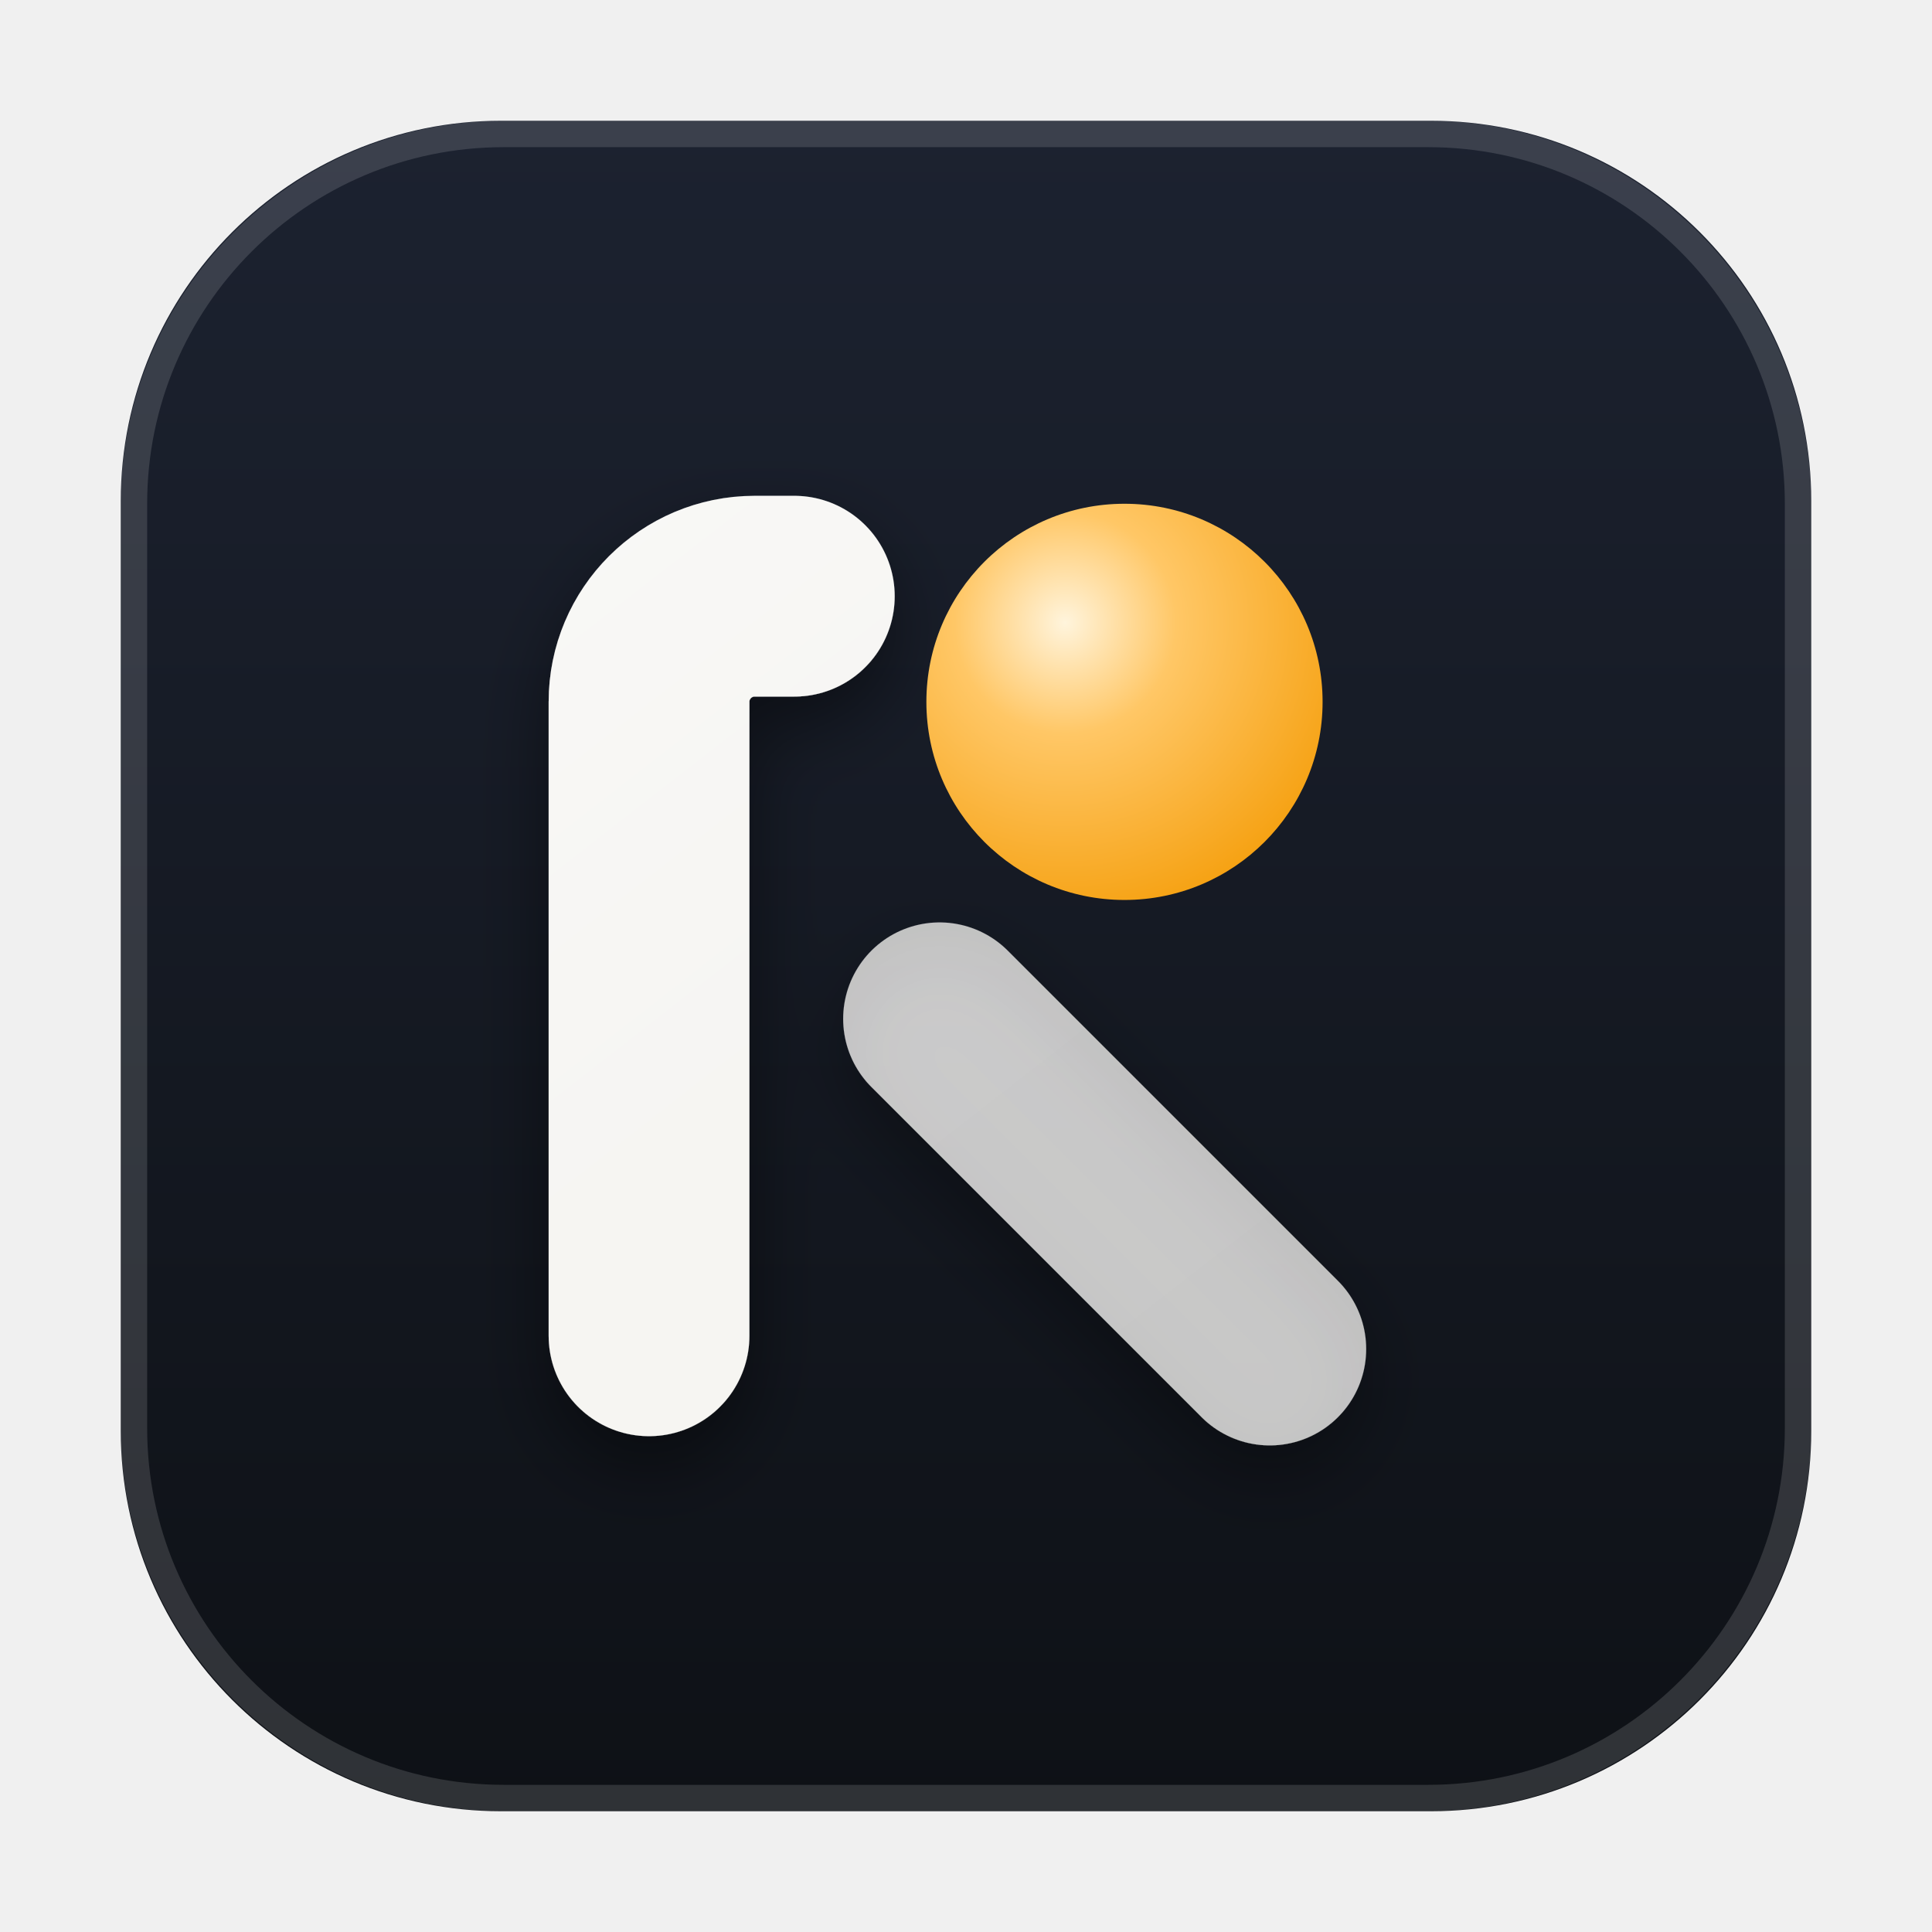
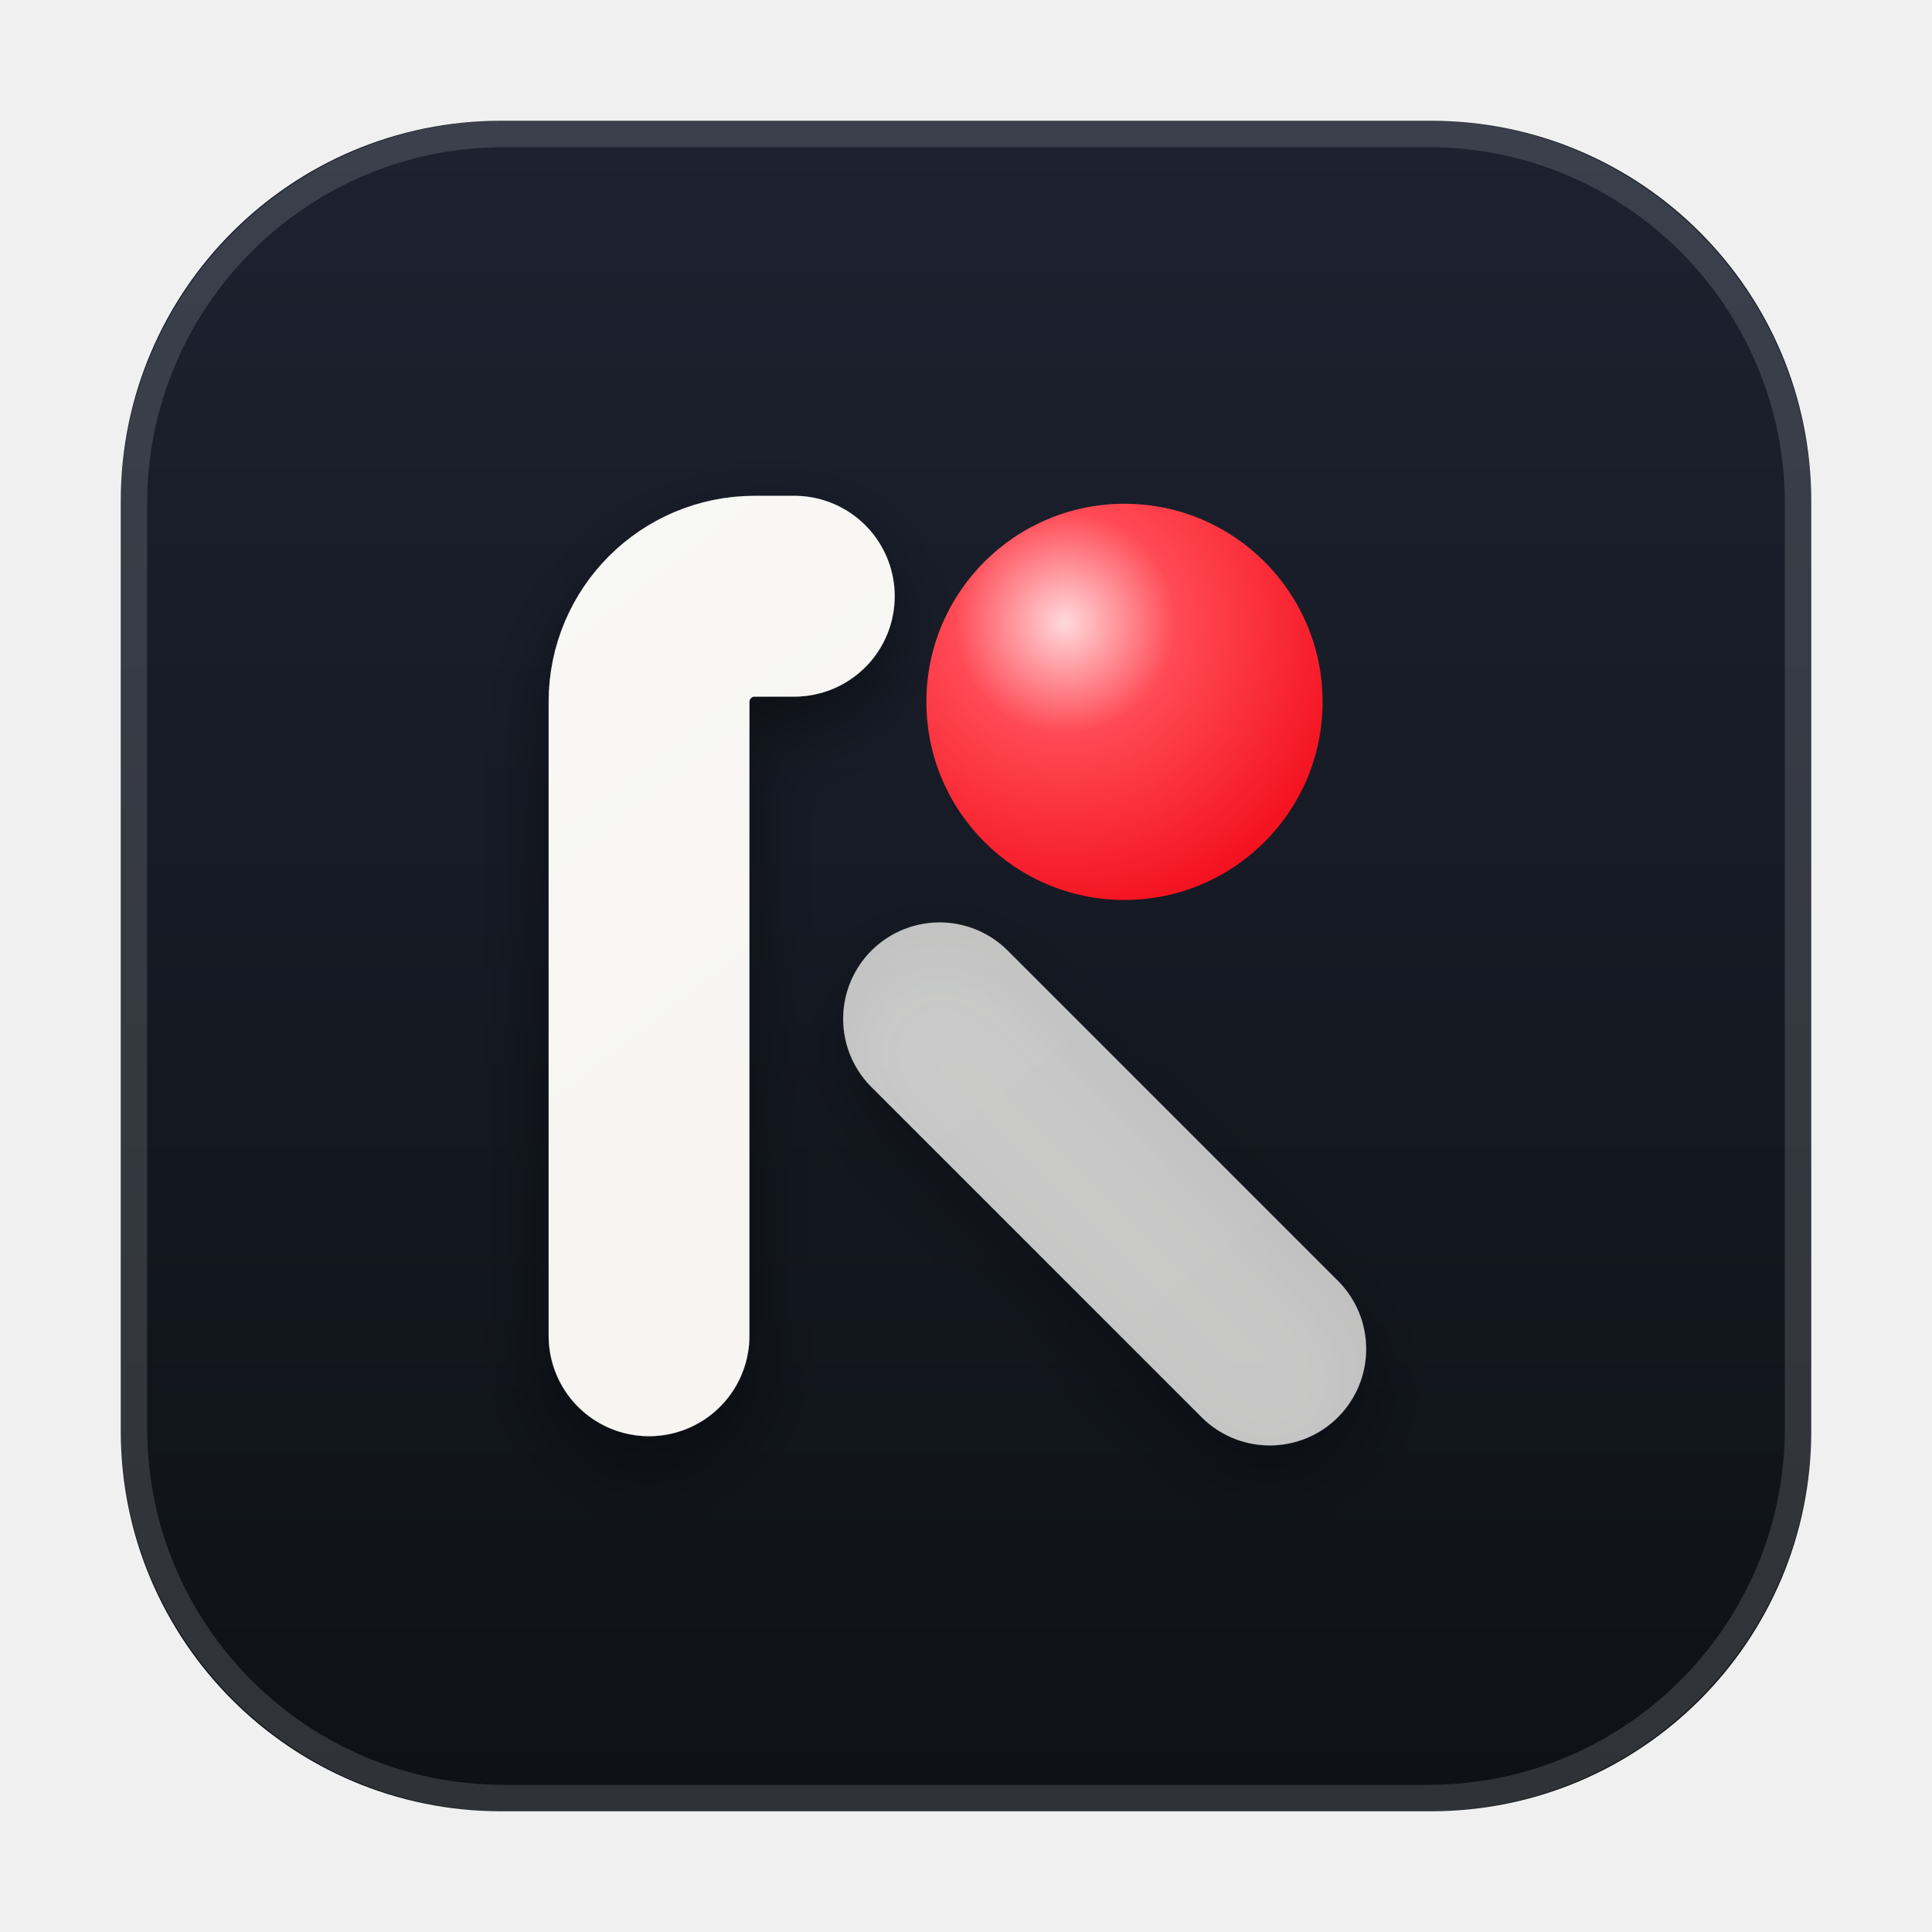
<svg xmlns="http://www.w3.org/2000/svg" viewBox="0 0 32 32" role="img" aria-label="Reclux">
  <defs>
    <linearGradient id="tile" x1="0" y1="0" x2="0" y2="1">
      <stop offset="0" stop-color="#1C2230" />
      <stop offset="1" stop-color="#0E1116" />
    </linearGradient>
    <linearGradient id="sheen" gradientUnits="userSpaceOnUse" x1="4" y1="2" x2="18" y2="20">
      <stop offset="0" stop-color="#fff" stop-opacity="0.7" />
      <stop offset="0.45" stop-color="#fff" stop-opacity="0.08" />
      <stop offset="1" stop-color="#fff" stop-opacity="0" />
    </linearGradient>
    <radialGradient id="bead" cx="0.35" cy="0.3" r="0.8">
-       <stop offset="0" stop-color="#FFF4DC" />
-       <stop offset="0.35" stop-color="#FFC766" />
-       <stop offset="1" stop-color="#F59E0B" />
+       <stop offset="0" stop-color="#FFD9DC" />
+       <stop offset="0.35" stop-color="#FF4A55" />
+       <stop offset="1" stop-color="#F20B18" />
    </radialGradient>
    <filter id="lift" x="-30%" y="-30%" width="160%" height="160%">
      <feDropShadow dx="0" dy="0.6" stdDeviation="0.7" flood-color="#000" flood-opacity="0.45" />
    </filter>
    <mask id="shape" maskUnits="userSpaceOnUse" x="0" y="0" width="24" height="24">
      <path d="M6 19V7A2 2 0 0 1 8 5H8.75" fill="none" stroke="#fff" stroke-width="3.8" stroke-linecap="round" stroke-linejoin="round" />
      <path d="M11.5 13L17.75 19.25" fill="none" stroke="#fff" stroke-width="3.65" stroke-linecap="round" />
      <circle cx="15" cy="7" r="3.75" fill="transparent" />
    </mask>
  </defs>
  <g transform="translate(2 2) scale(0.875)">
    <rect width="32" height="32" rx="7.2" fill="url(#tile)" />
    <g transform="translate(4 4)">
      <g filter="url(#lift)">
        <path d="M6 19V7A2 2 0 0 1 8 5H8.75" fill="none" stroke="#F6F5F2" stroke-width="3.8" stroke-linecap="round" stroke-linejoin="round" />
        <path d="M11.5 13L17.75 19.25" fill="none" stroke="#F6F5F2" stroke-width="3.65" stroke-linecap="round" stroke-opacity="0.75" />
        <circle cx="15" cy="7" r="3.75" fill="transparent" />
      </g>
      <rect width="24" height="24" fill="url(#sheen)" mask="url(#shape)" opacity="0.5" />
      <circle cx="15" cy="7" r="3.75" fill="url(#bead)" />
    </g>
    <rect x="0.25" y="0.25" width="31.5" height="31.5" rx="7" fill="none" stroke="#fff" stroke-opacity="0.14" stroke-width="0.5" />
  </g>
</svg>
